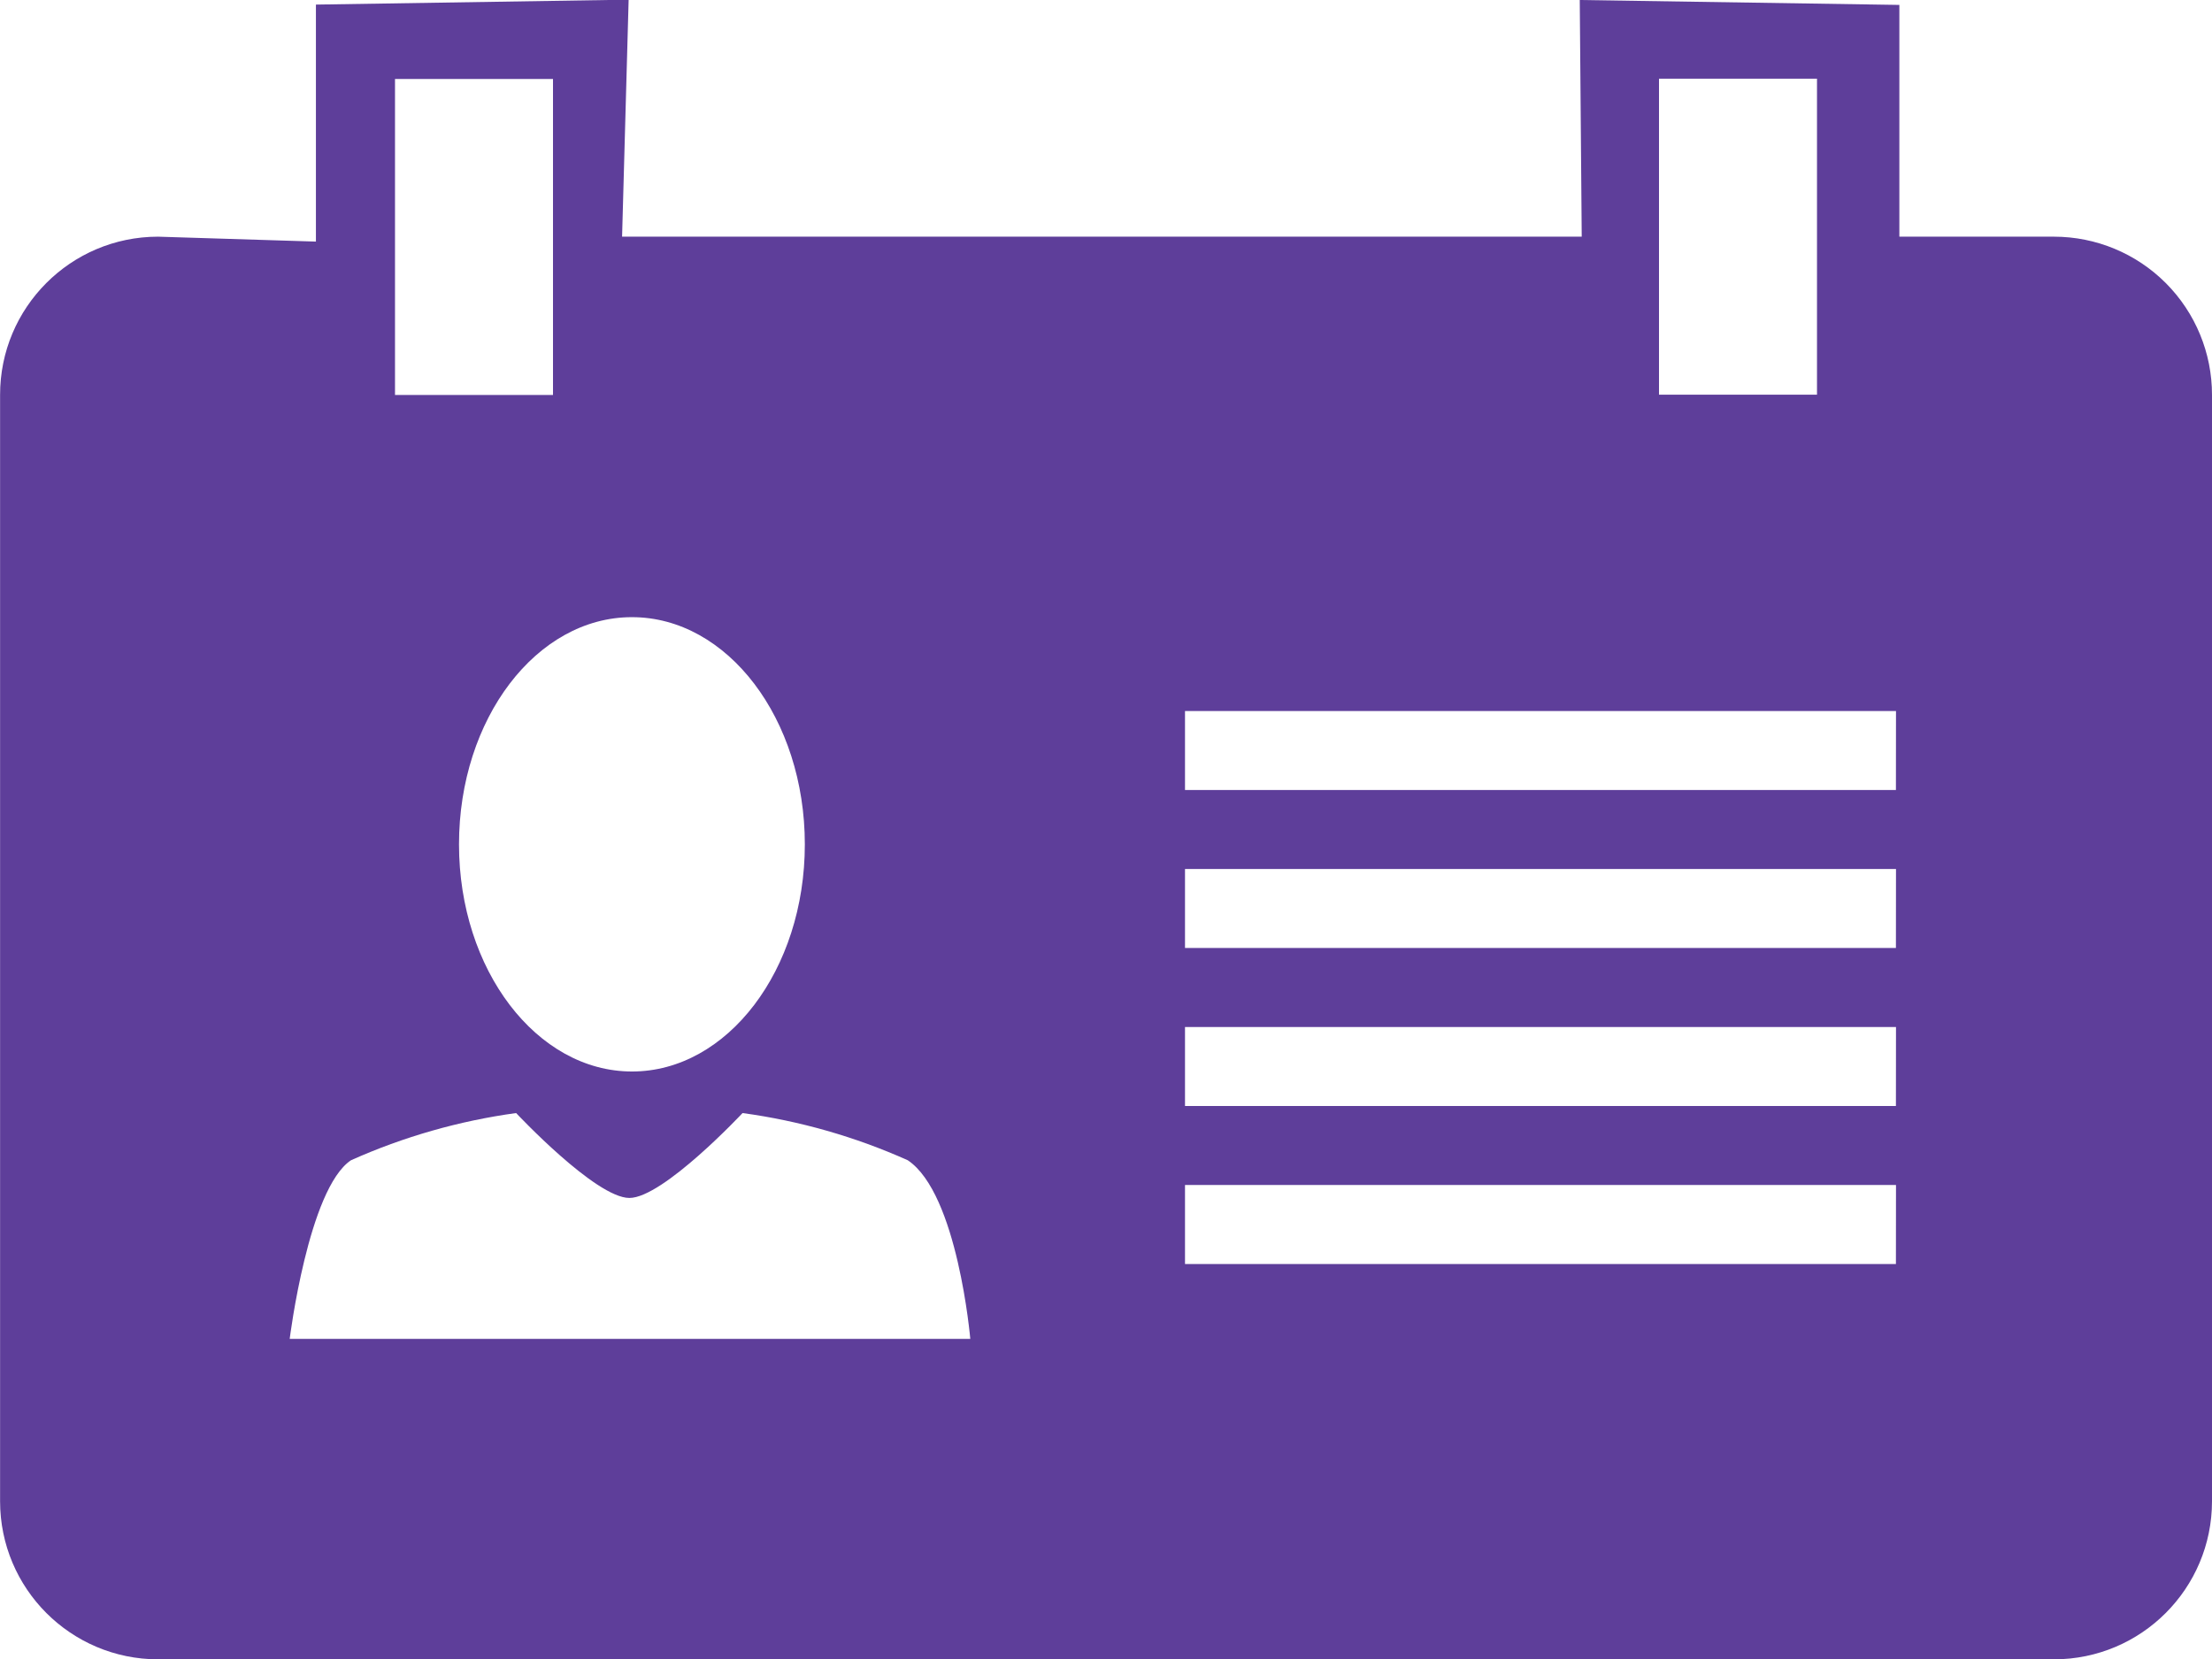
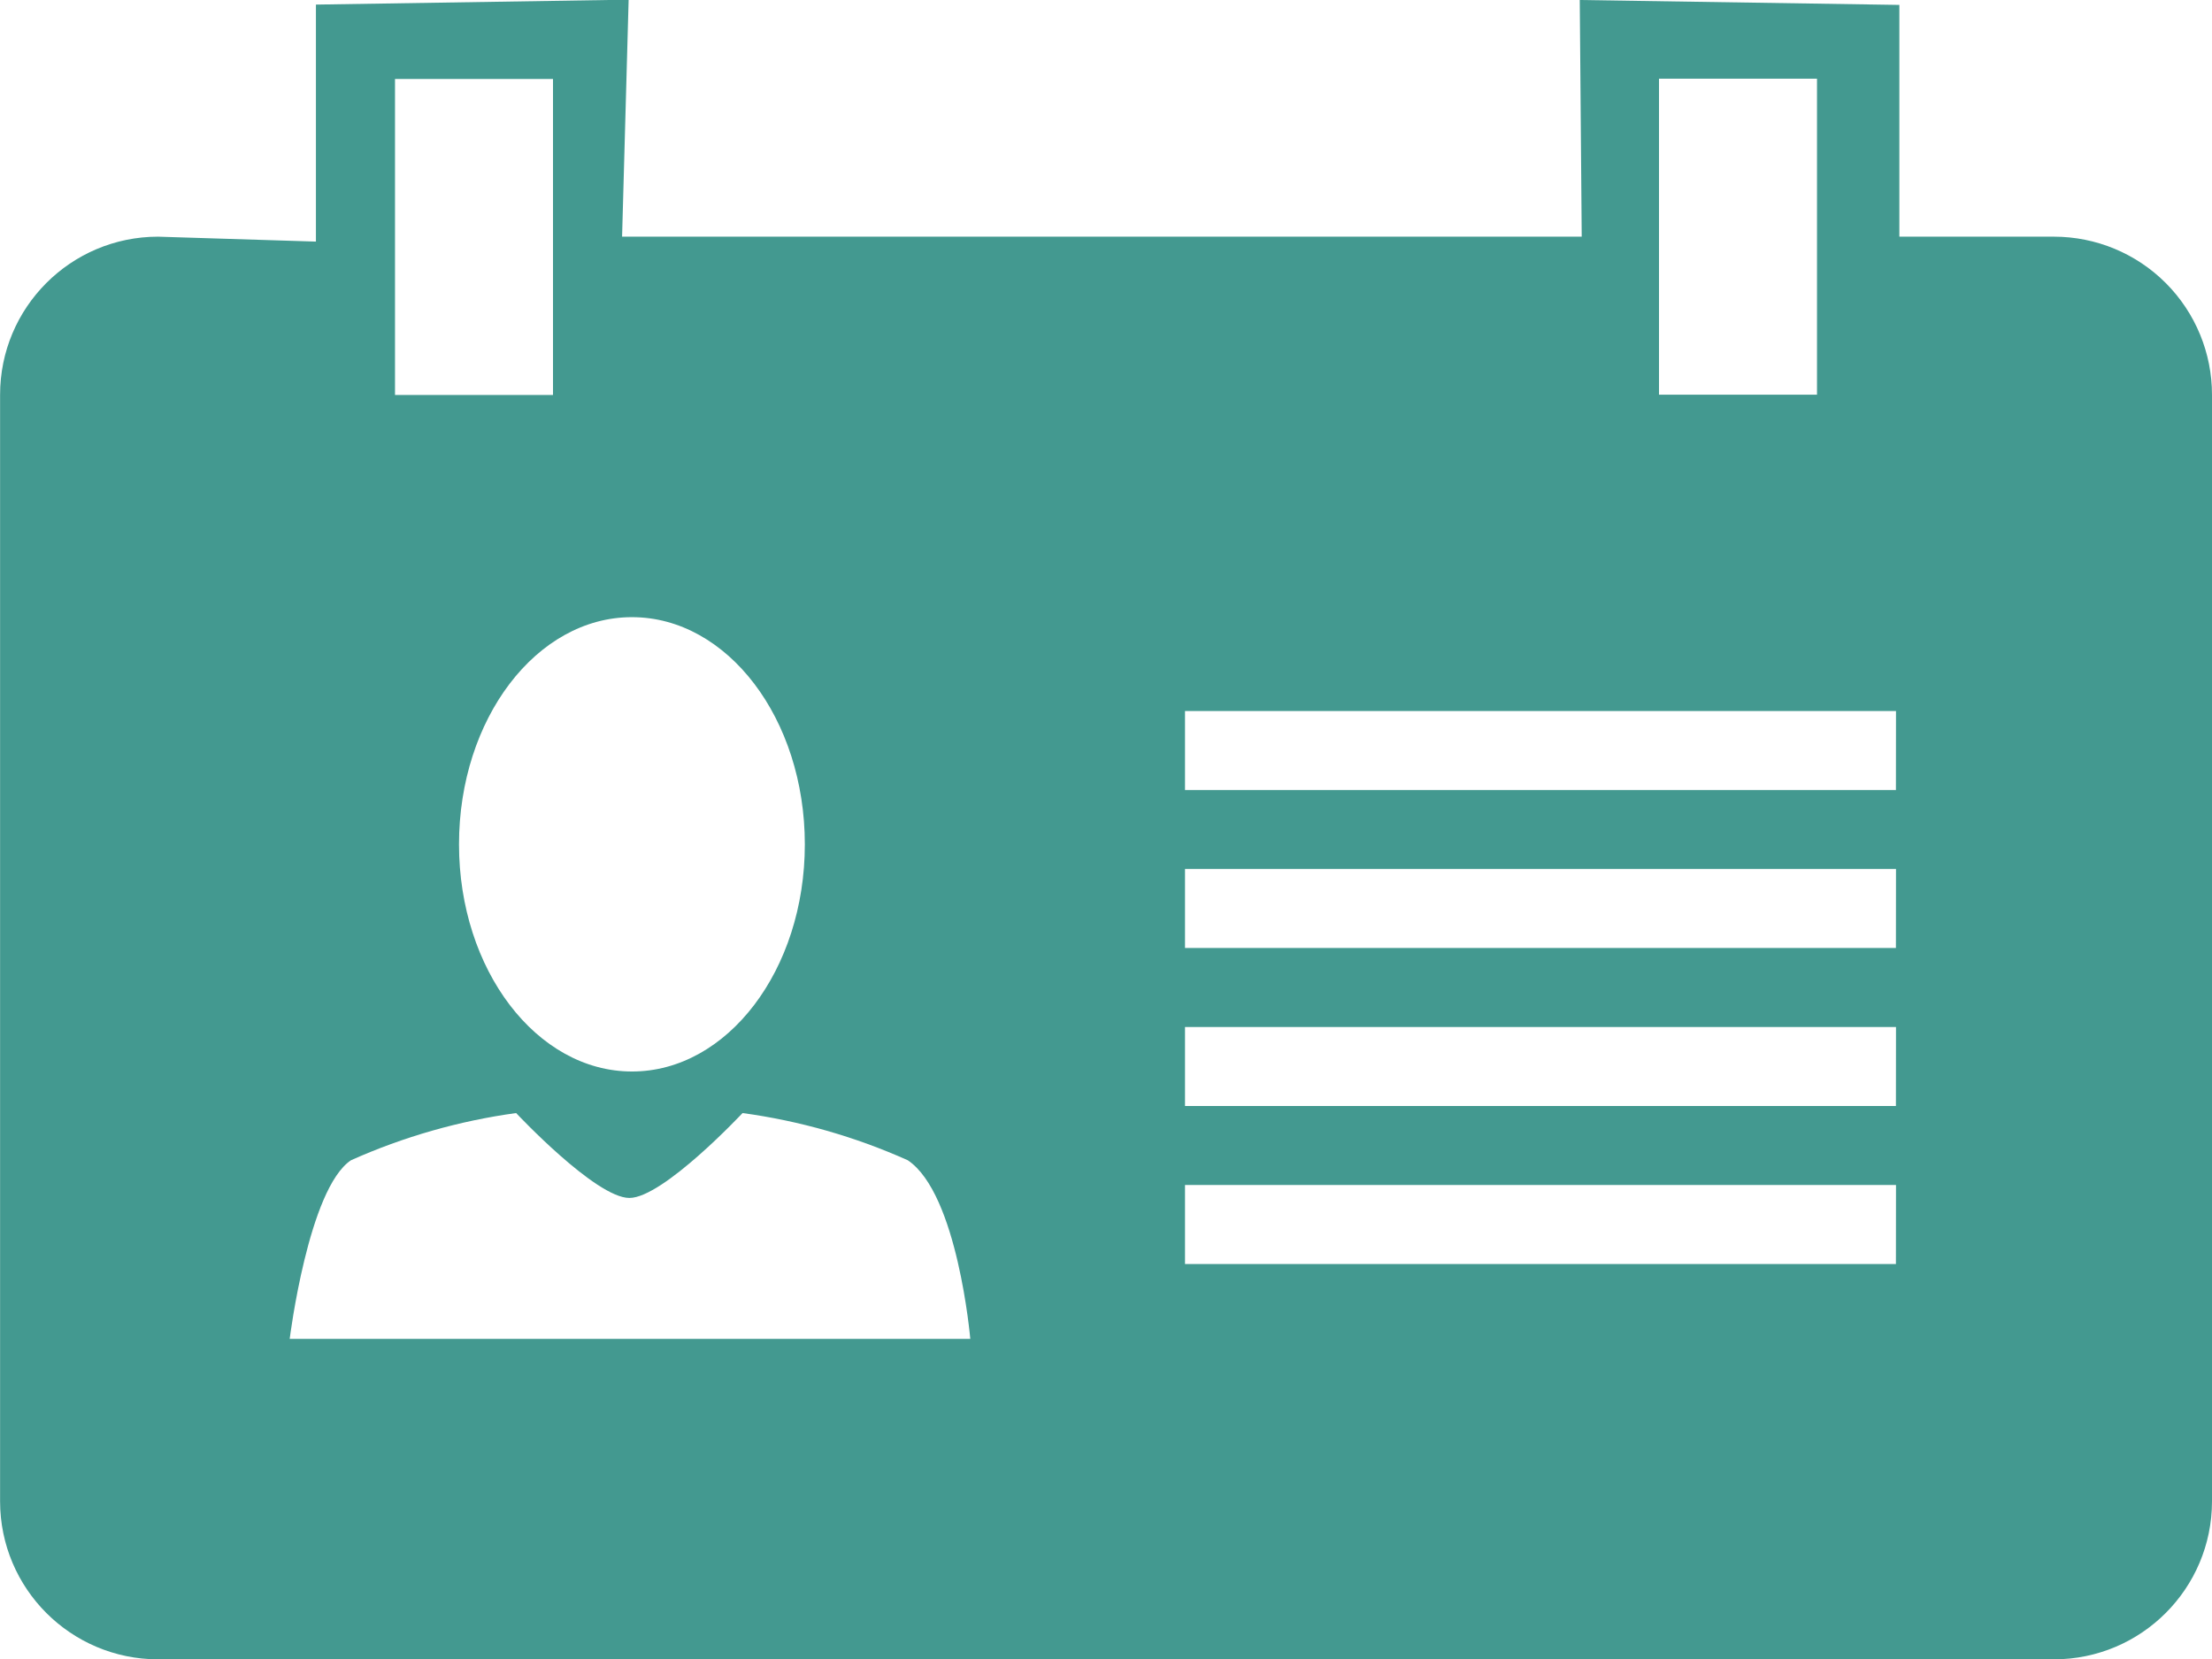
<svg xmlns="http://www.w3.org/2000/svg" width="26.992" height="20.244" viewBox="0 0 26.992 20.244">
-   <path id="Icon_metro-profile" data-name="Icon metro-profile" d="M29.563,10.6H27.676V7.772l-3.9-.06L23.8,10.6H12.09l.08-2.892-3.816.06v2.892L6.427,10.6A1.929,1.929,0,0,0,4.5,12.532v13.5a1.929,1.929,0,0,0,1.928,1.928H29.563a1.929,1.929,0,0,0,1.928-1.928v-13.5A1.929,1.929,0,0,0,29.563,10.6Zm-4.82-1.928h1.928v3.856H24.743ZM12.211,15.243c1.165,0,2.109,1.241,2.109,2.772s-.945,2.772-2.109,2.772S10.1,19.545,10.1,18.015s.945-2.772,2.109-2.772ZM9.319,8.676h1.928v3.856H9.319ZM8.034,24.05s.228-1.834.748-2.18a7.393,7.393,0,0,1,2.015-.576s.97,1.036,1.382,1.036,1.381-1.036,1.381-1.036a7.371,7.371,0,0,1,2.016.576c.61.407.763,2.18.763,2.18H8.034Zm19.6-.914H18.959v-.964h8.676Zm0-1.928H18.959v-.964h8.676Zm0-1.928H18.959v-.964h8.676Zm0-1.928H18.959v-.964h8.676Z" transform="translate(-4.499 -7.712)" fill="#5E3E9A" />
+   <path id="Icon_metro-profile" data-name="Icon metro-profile" d="M29.563,10.6H27.676V7.772l-3.9-.06L23.8,10.6H12.09l.08-2.892-3.816.06v2.892L6.427,10.6A1.929,1.929,0,0,0,4.5,12.532v13.5a1.929,1.929,0,0,0,1.928,1.928H29.563a1.929,1.929,0,0,0,1.928-1.928v-13.5A1.929,1.929,0,0,0,29.563,10.6Zm-4.82-1.928h1.928v3.856H24.743ZM12.211,15.243c1.165,0,2.109,1.241,2.109,2.772s-.945,2.772-2.109,2.772S10.1,19.545,10.1,18.015s.945-2.772,2.109-2.772ZM9.319,8.676h1.928v3.856H9.319ZM8.034,24.05s.228-1.834.748-2.18a7.393,7.393,0,0,1,2.015-.576s.97,1.036,1.382,1.036,1.381-1.036,1.381-1.036a7.371,7.371,0,0,1,2.016.576c.61.407.763,2.18.763,2.18H8.034Zm19.6-.914H18.959v-.964h8.676Zm0-1.928H18.959v-.964h8.676Zm0-1.928H18.959v-.964h8.676Zm0-1.928H18.959v-.964h8.676Z" transform="translate(-4.499 -7.712)" fill="#439990" />
</svg>
